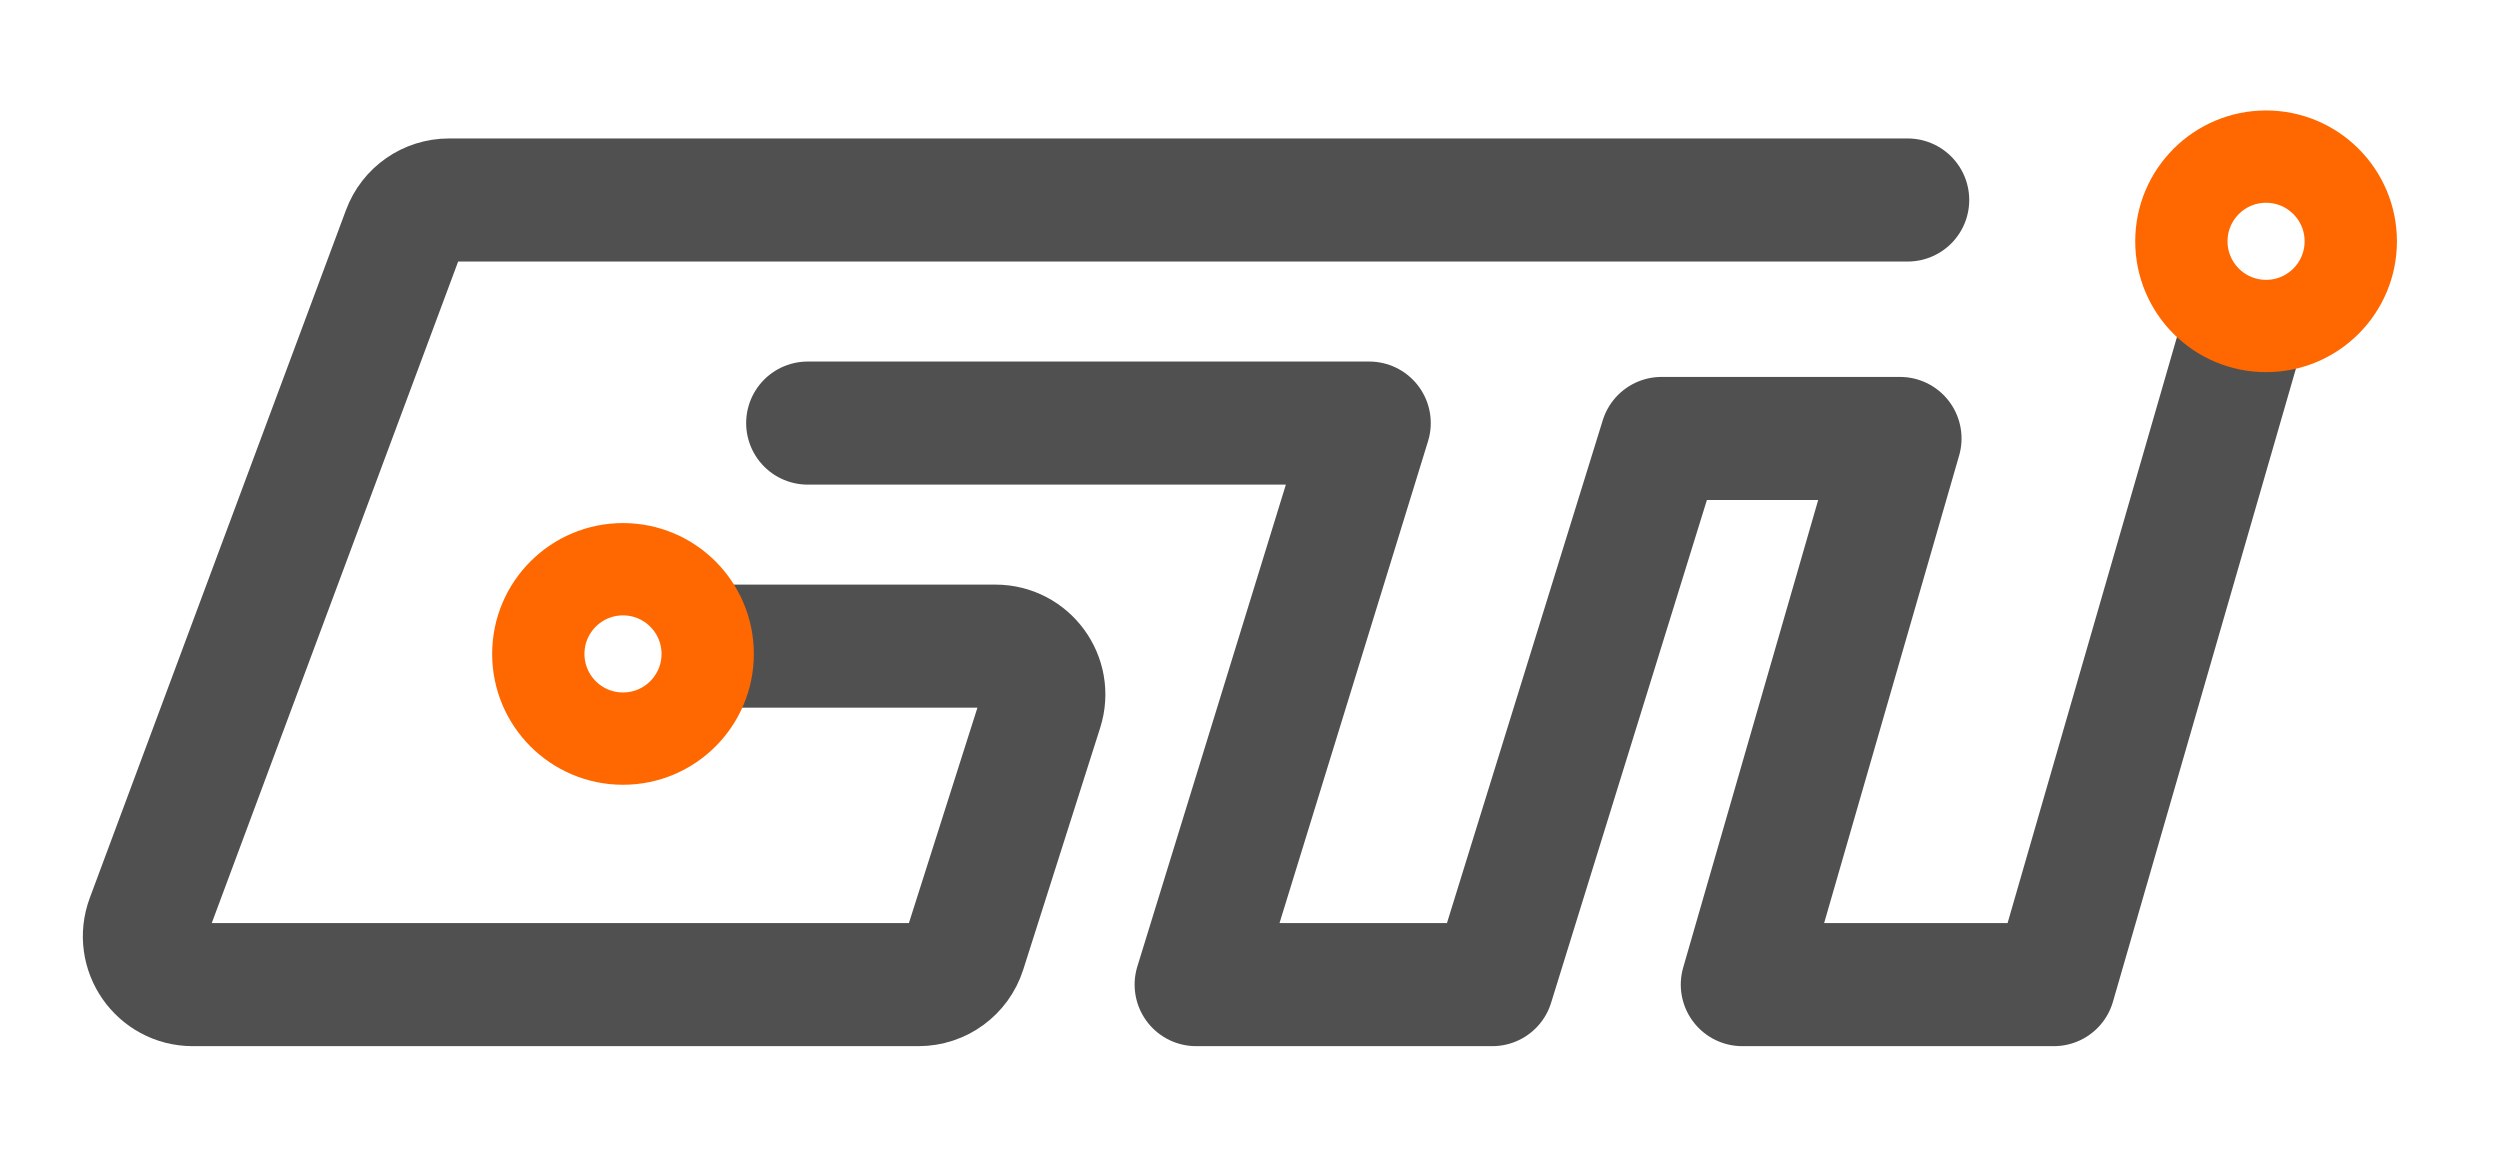
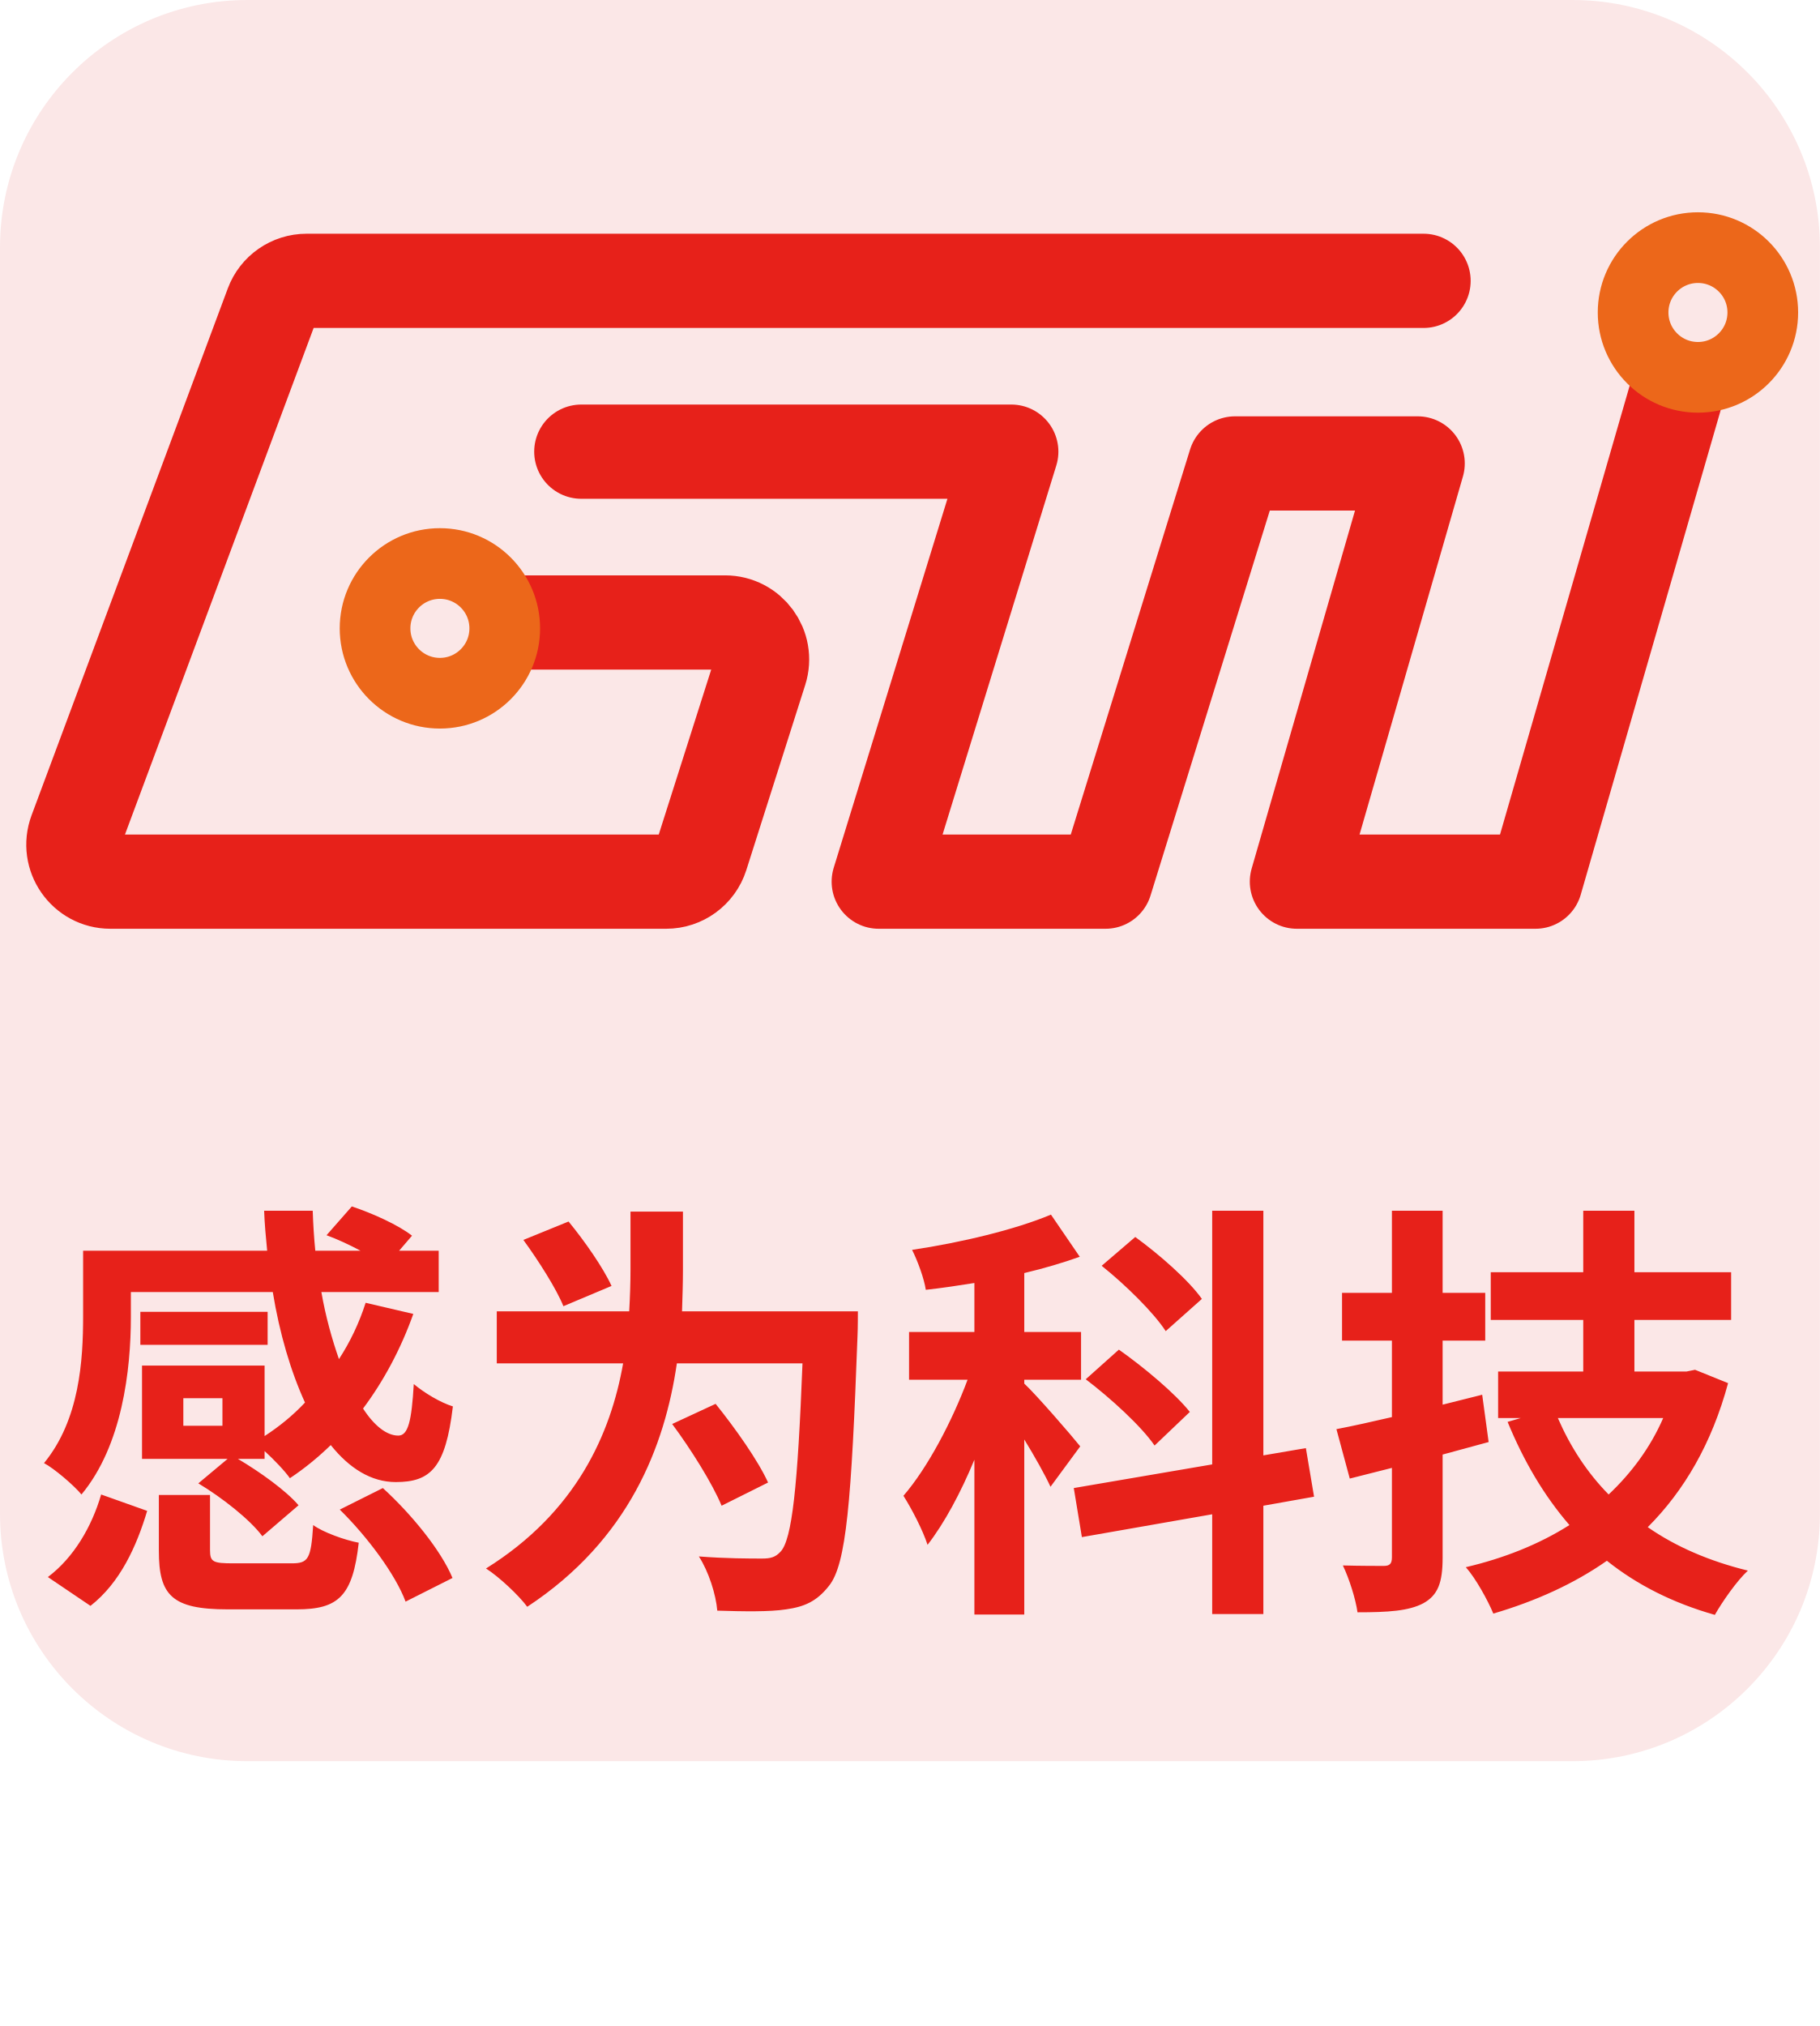
- <svg xmlns="http://www.w3.org/2000/svg" viewBox="310 390 325 150" width="100%" height="100%">
-   <path fill="none" stroke="#505050" stroke-width="16" stroke-linecap="round" stroke-linejoin="bevel" stroke-miterlimit="10" d="M558,416H368.37c-2.63,0-4.98,1.63-5.89,4.09l-33.31,89.43c-1.53,4.11,1.51,8.48,5.89,8.48h94.35c2.74,0,5.16-1.77,5.99-4.38l10-31.43c1.29-4.06-1.74-8.19-5.99-8.19H405" />
-   <polyline fill="none" stroke="#505050" stroke-width="16" stroke-linecap="round" stroke-linejoin="round" stroke-miterlimit="10" points="415,445 488,445 465.5,518 504,518 526,447 557,447 536.5,518 577,518 600.71,435.96" />
-   <circle cx="390.99" cy="475.01" r="11.01" fill="none" stroke="#FF6700" stroke-width="12" />
-   <circle cx="604.59" cy="421.37" r="11.01" fill="none" stroke="#FF6700" stroke-width="12" />
+ <svg xmlns="http://www.w3.org/2000/svg" id="_图层_1" data-name="图层 1" viewBox="0 0 309 343.96">
+   <rect fill="#fbe7e7" stroke-width="0" width="309" height="299" rx="42" ry="42" />
+   <path fill="none" stroke="#e7211a" stroke-linecap="round" stroke-linejoin="bevel" stroke-width="16" d="M241.7,47.68H52.06c-2.63,0-4.98,1.63-5.89,4.09L12.86,141.2c-1.53,4.11,1.51,8.48,5.89,8.48h94.35c2.74,0,5.16-1.77,5.99-4.38l10-31.43c1.29-4.06-1.74-8.19-5.99-8.19h-34.4" />
+   <polyline fill="none" stroke="#e7211a" stroke-linecap="round" stroke-linejoin="round" stroke-width="16" points="98.7 76.68 171.7 76.68 149.2 149.68 187.7 149.68 209.7 78.68 240.7 78.68 220.2 149.68 260.7 149.68 284.4 67.64" />
+   <path fill="none" stroke="#ec671a" stroke-linejoin="bevel" stroke-width="12" d="M85.7,106.68c0,6.08-4.93,11.01-11.01,11.01s-11.01-4.93-11.01-11.01,4.93-11.01,11.01-11.01,11.01,4.93,11.01,11.01Z" />
+   <path fill="none" stroke="#ec671a" stroke-linejoin="bevel" stroke-width="12" d="M299.3,53.05c0,6.08-4.93,11.01-11.01,11.01s-11.01-4.93-11.01-11.01,4.93-11.01,11.01-11.01,11.01,4.93,11.01,11.01Z" />
+   <text fill="#e7211a" font-family="Roboto, MiSans, Microsoft YaHei, sans-serif" font-size="73" font-weight="700" transform="translate(5.94 267.6)">
+     <tspan x="0" y="0">感为科技</tspan>
+   </text>
</svg>
